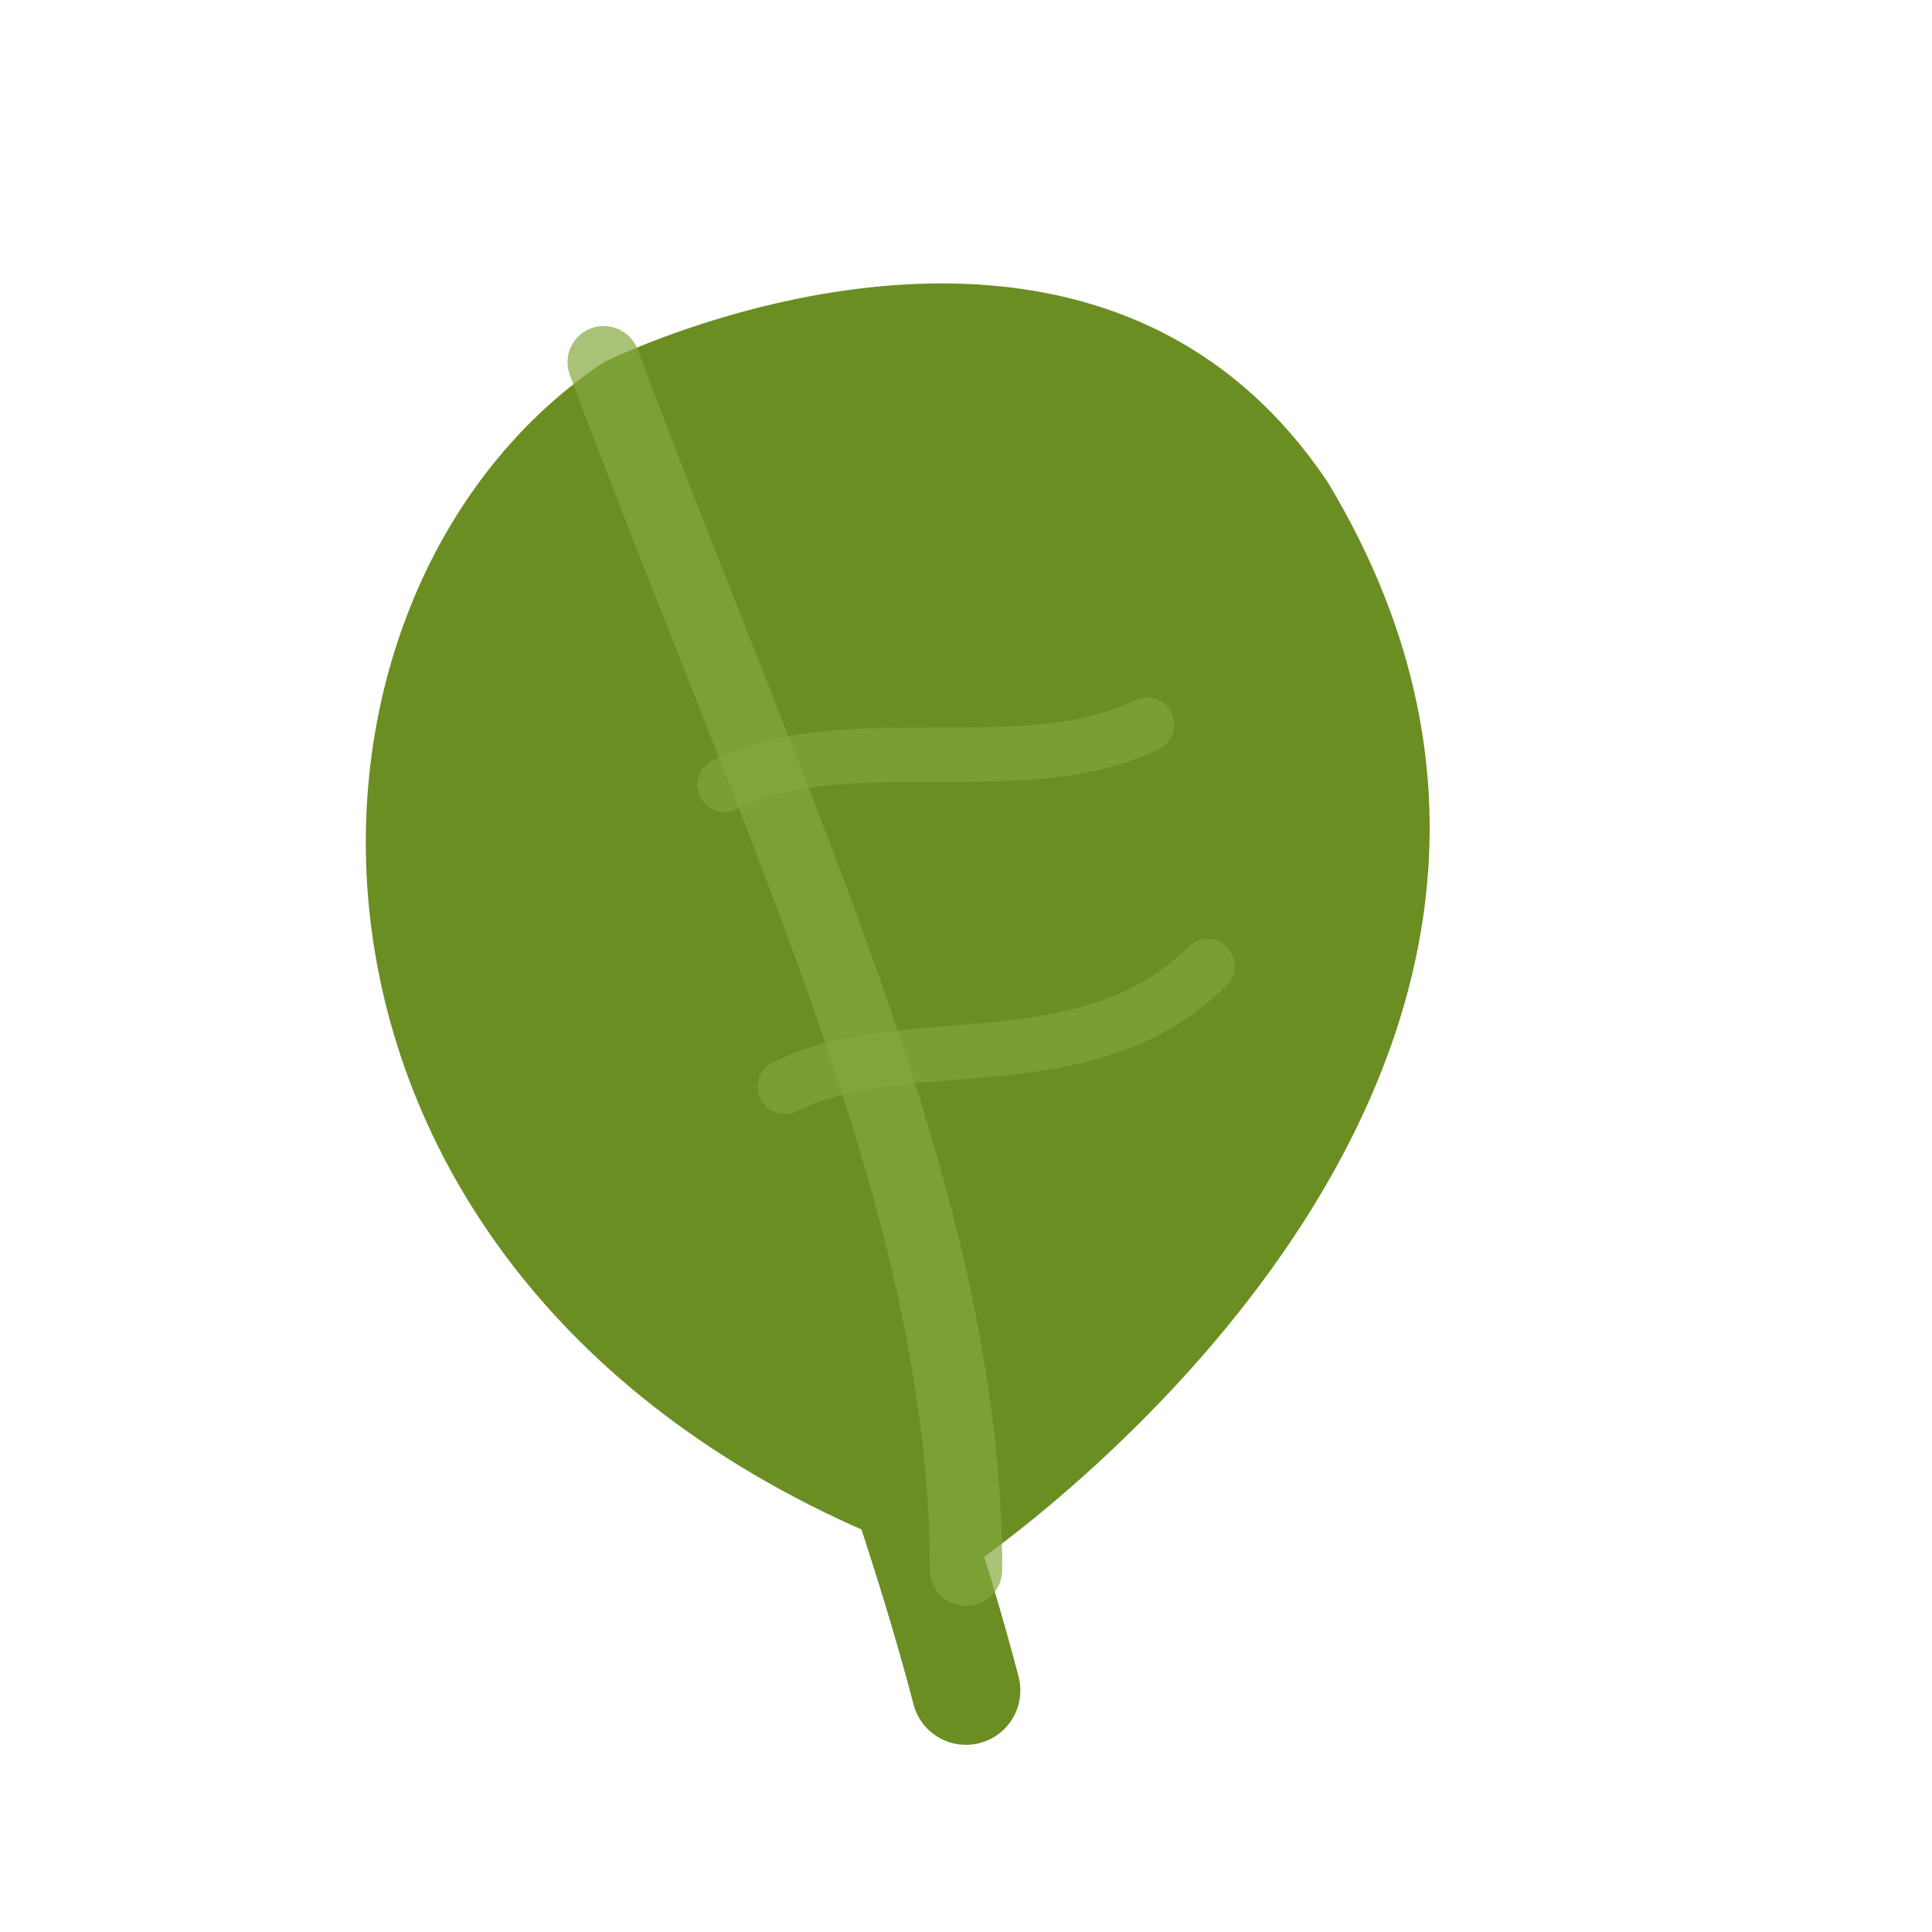
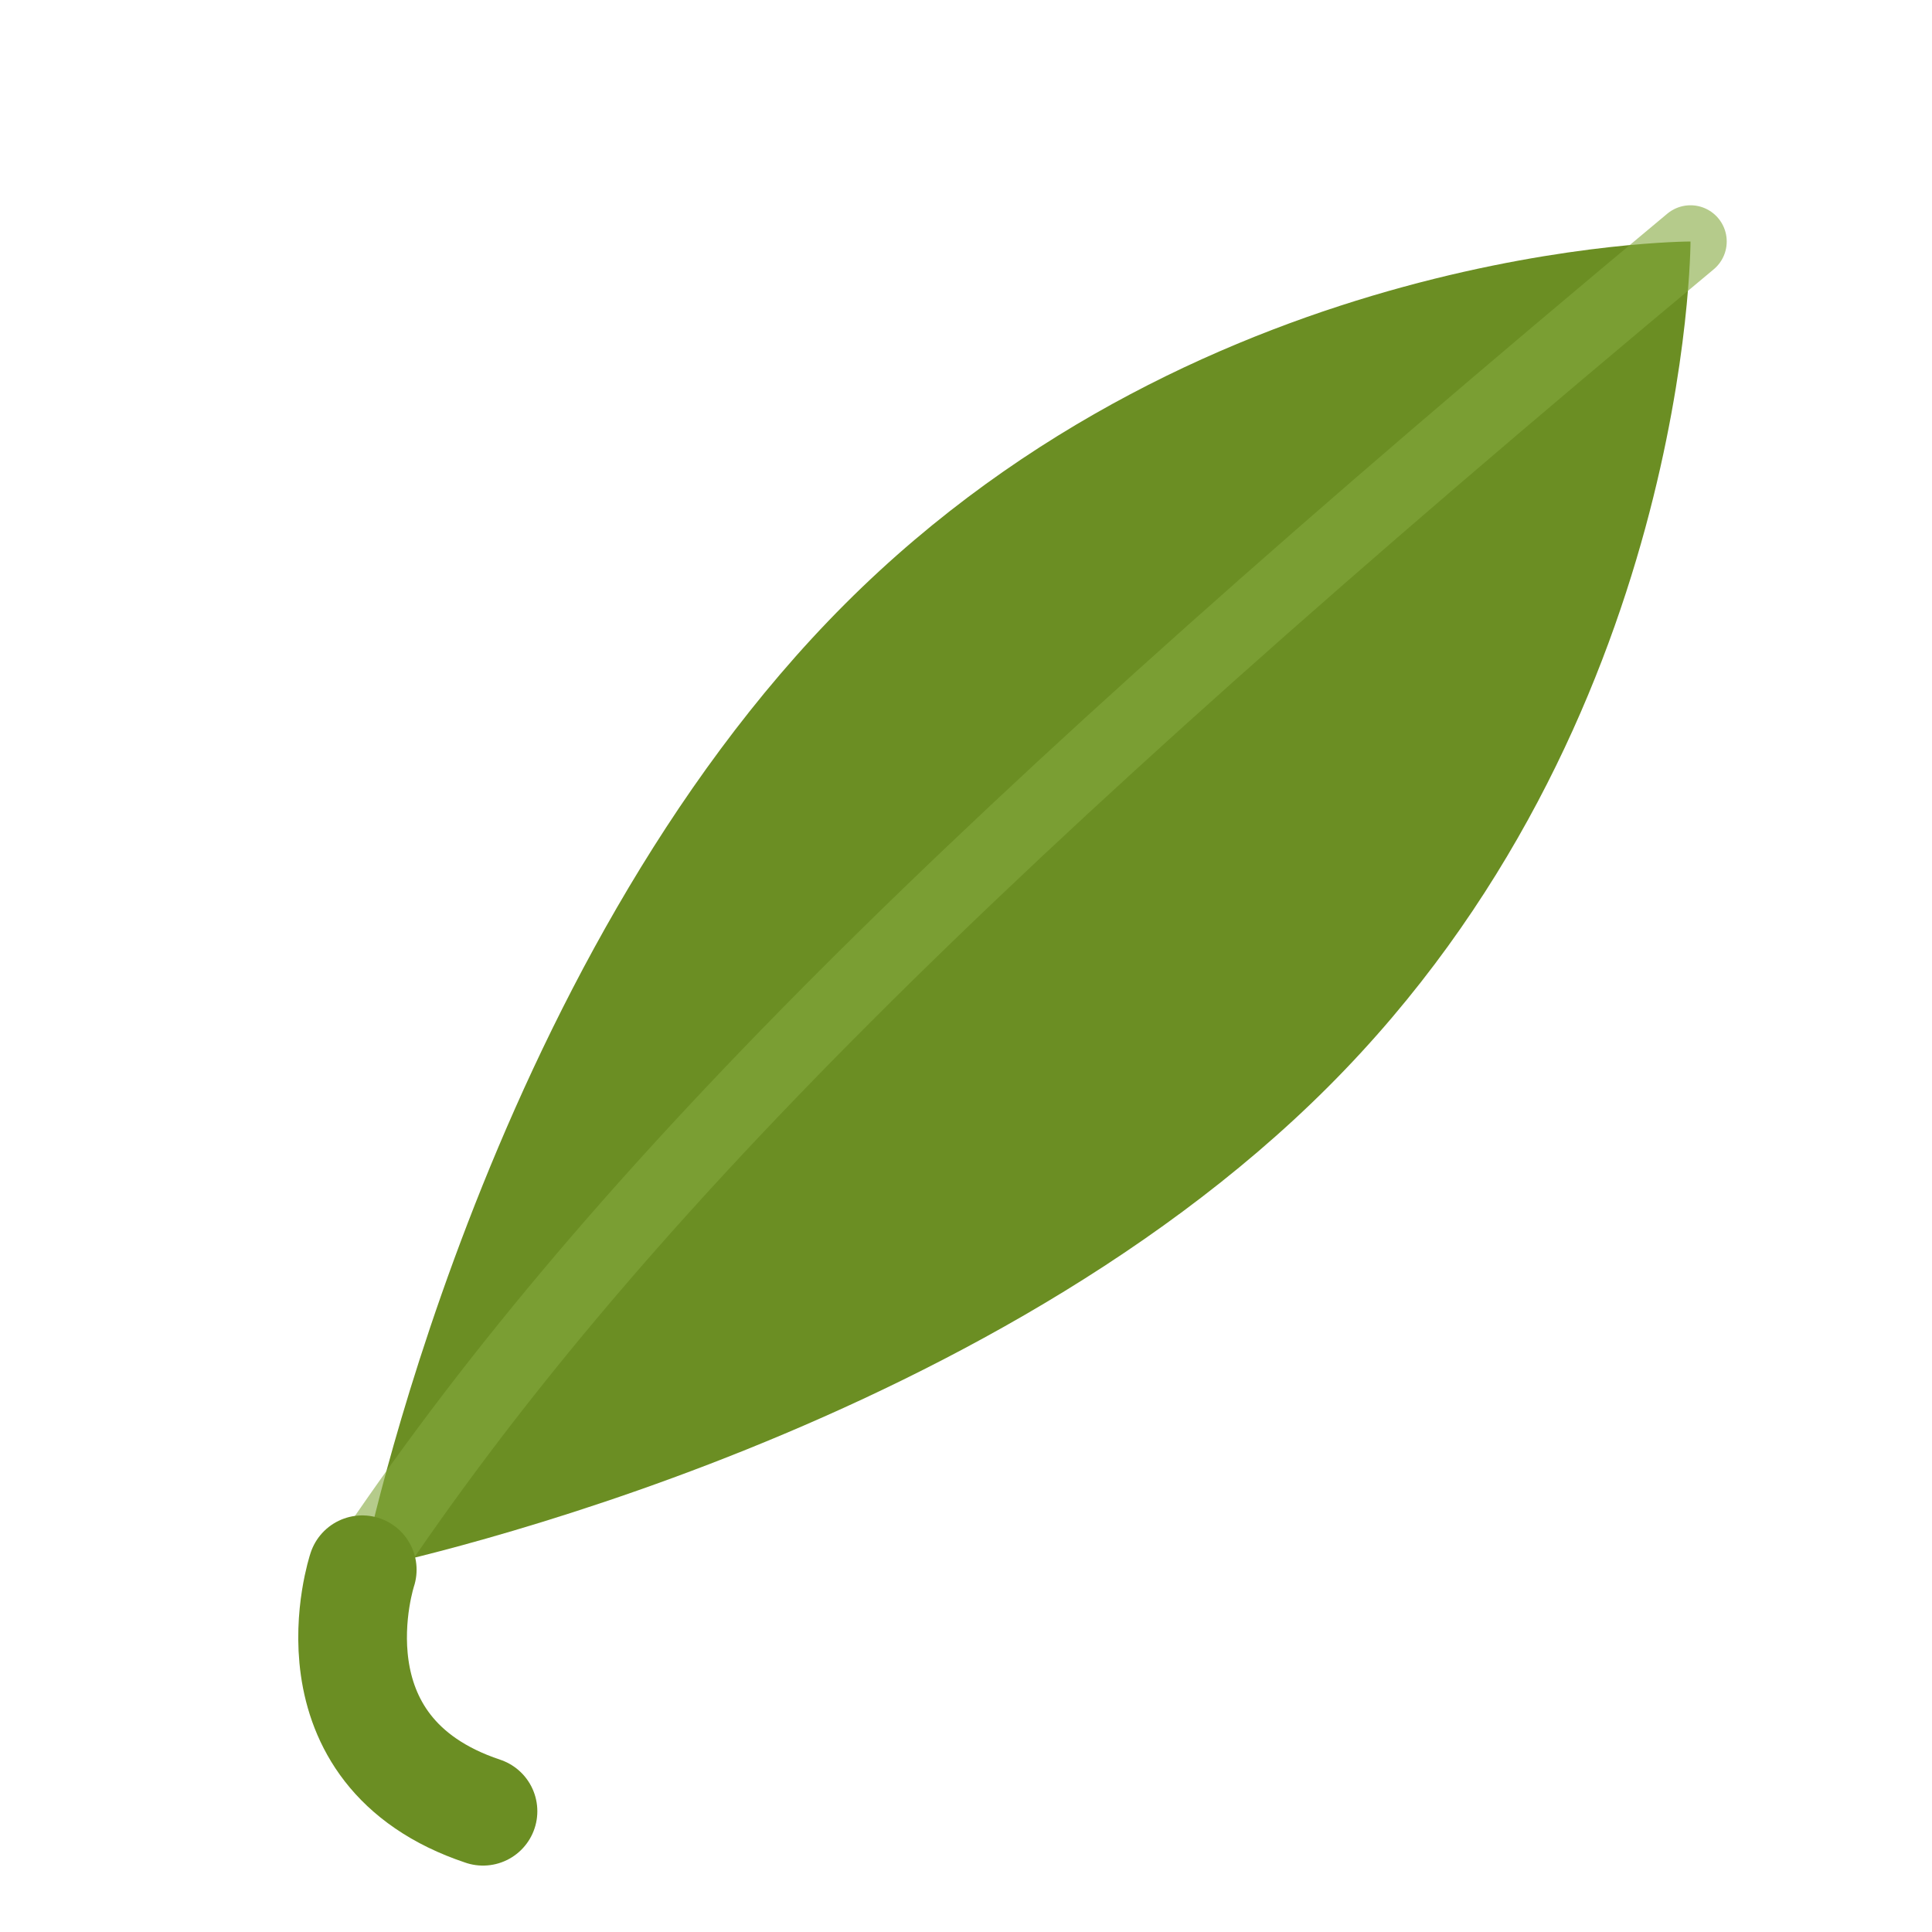
<svg xmlns="http://www.w3.org/2000/svg" viewBox="0 0 32 32" fill="none">
-   <path d="M16 28 C16 28 14 20 10 14" stroke="#6B8E23" stroke-width="1.8" stroke-linecap="round" />
-   <path d="M10 6 C4 10 4 22 16 26 C16 26 28 18 22 8 C18 2 10 6 10 6Z" fill="#6B8E23" />
-   <path d="M10 6 C13 14 16 20 16 26" stroke="#84A83D" stroke-width="1.2" stroke-linecap="round" opacity="0.7" />
-   <path d="M12 13 C14 12 17 13 19 12" stroke="#84A83D" stroke-width="0.9" stroke-linecap="round" opacity="0.6" />
-   <path d="M13 18 C15 17 18 18 20 16" stroke="#84A83D" stroke-width="0.9" stroke-linecap="round" opacity="0.6" />
+   <path d="M6 26 C6 26 8 16 14 10 C20 4 28 4 28 4 C28 4 28 12 22 18 C16 24 6 26 6 26Z" fill="#6B8E23" />
+   <path d="M6 26 C10 20 16 14 28 4" stroke="#84A83D" stroke-width="1.2" stroke-linecap="round" opacity="0.6" />
+   <path d="M6 26 C6 26 5 29 8 30" stroke="#6B8E23" stroke-width="1.8" stroke-linecap="round" fill="none" />
</svg>
